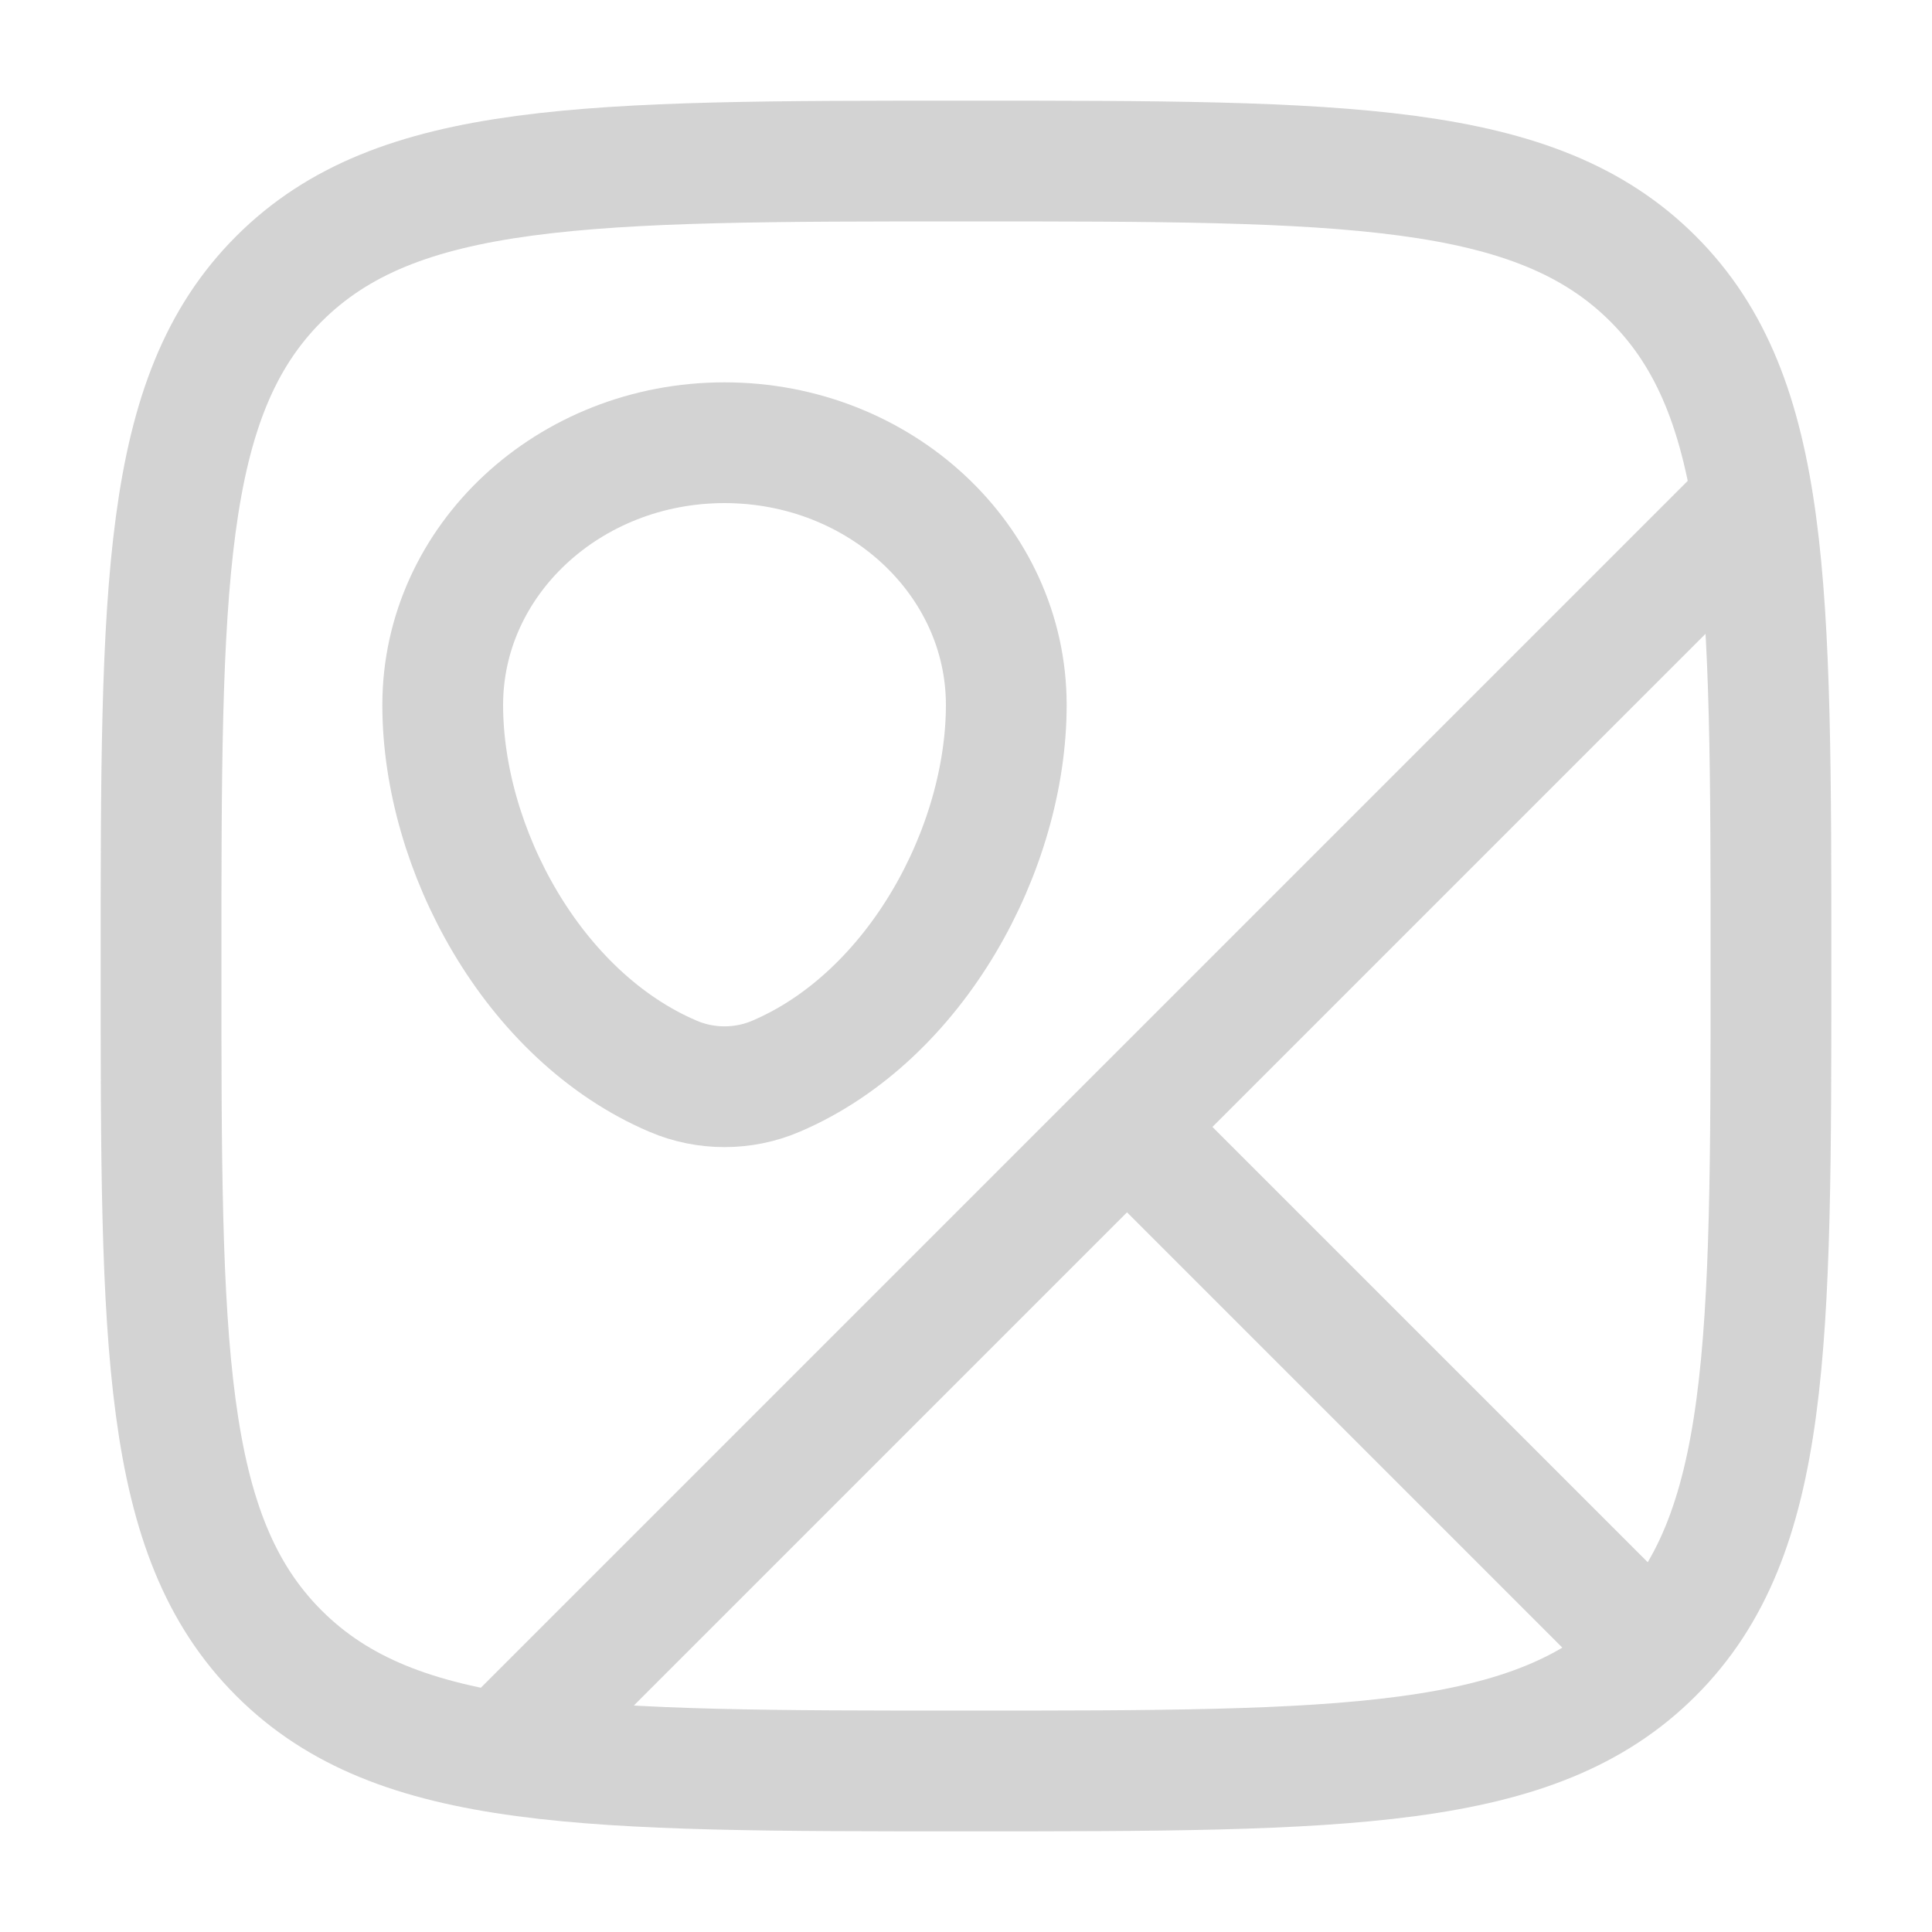
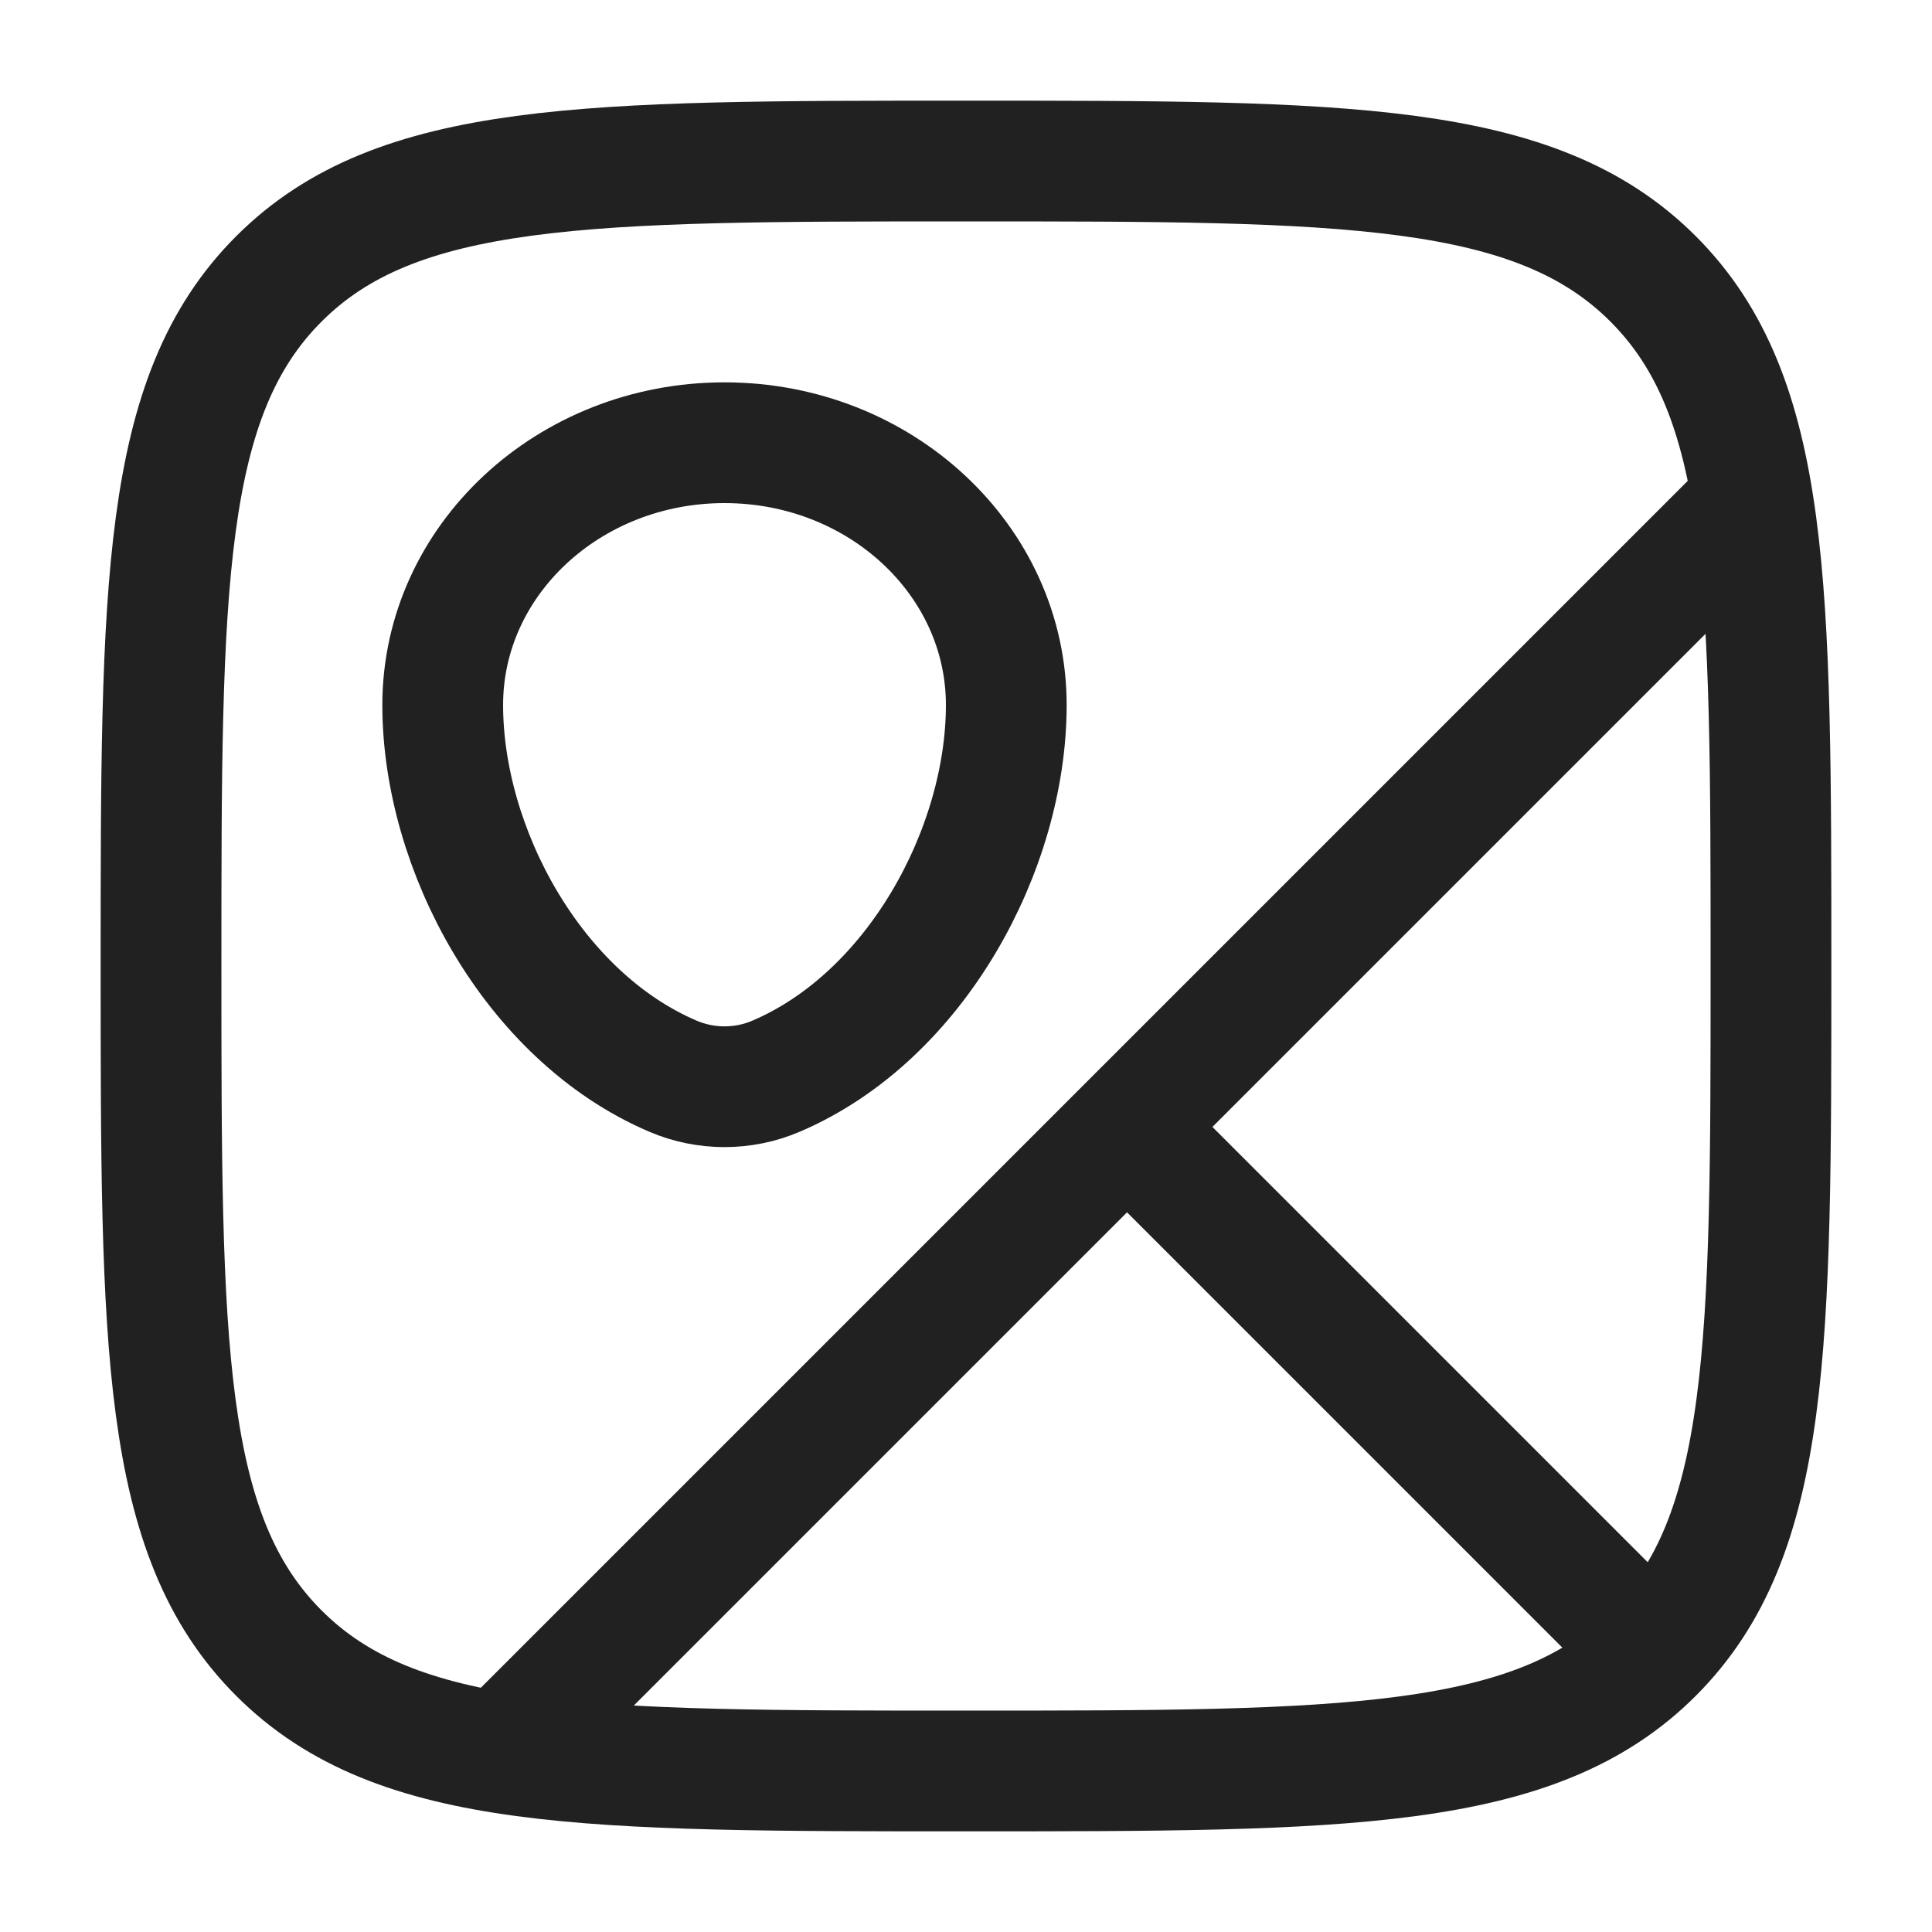
<svg xmlns="http://www.w3.org/2000/svg" width="20" height="20" viewBox="0 0 20 20" fill="none">
-   <g opacity="0.2">
+   <g>
    <path d="M10 18.333C6.072 18.333 4.107 18.333 2.887 17.113C1.667 15.893 1.667 13.928 1.667 10C1.667 6.072 1.667 4.107 2.887 2.887C4.107 1.667 6.072 1.667 10 1.667C13.928 1.667 15.893 1.667 17.113 2.887C18.333 4.107 18.333 6.072 18.333 10C18.333 13.928 18.333 15.893 17.113 17.113C15.893 18.333 13.928 18.333 10 18.333Z" stroke="#212121" stroke-width="1.25" />
    <path d="M4.583 7.298C4.583 5.799 5.889 4.583 7.5 4.583C9.111 4.583 10.417 5.799 10.417 7.298C10.417 8.785 9.486 10.521 8.033 11.141C7.695 11.286 7.305 11.286 6.967 11.141C5.514 10.521 4.583 8.785 4.583 7.298Z" stroke="#212121" stroke-width="1.25" />
    <path d="M11.667 11.666L17.084 17.083M5.329 18.004L11.667 11.666L18.006 5.327" stroke="#212121" stroke-width="1.25" stroke-linecap="round" />
  </g>
</svg>
